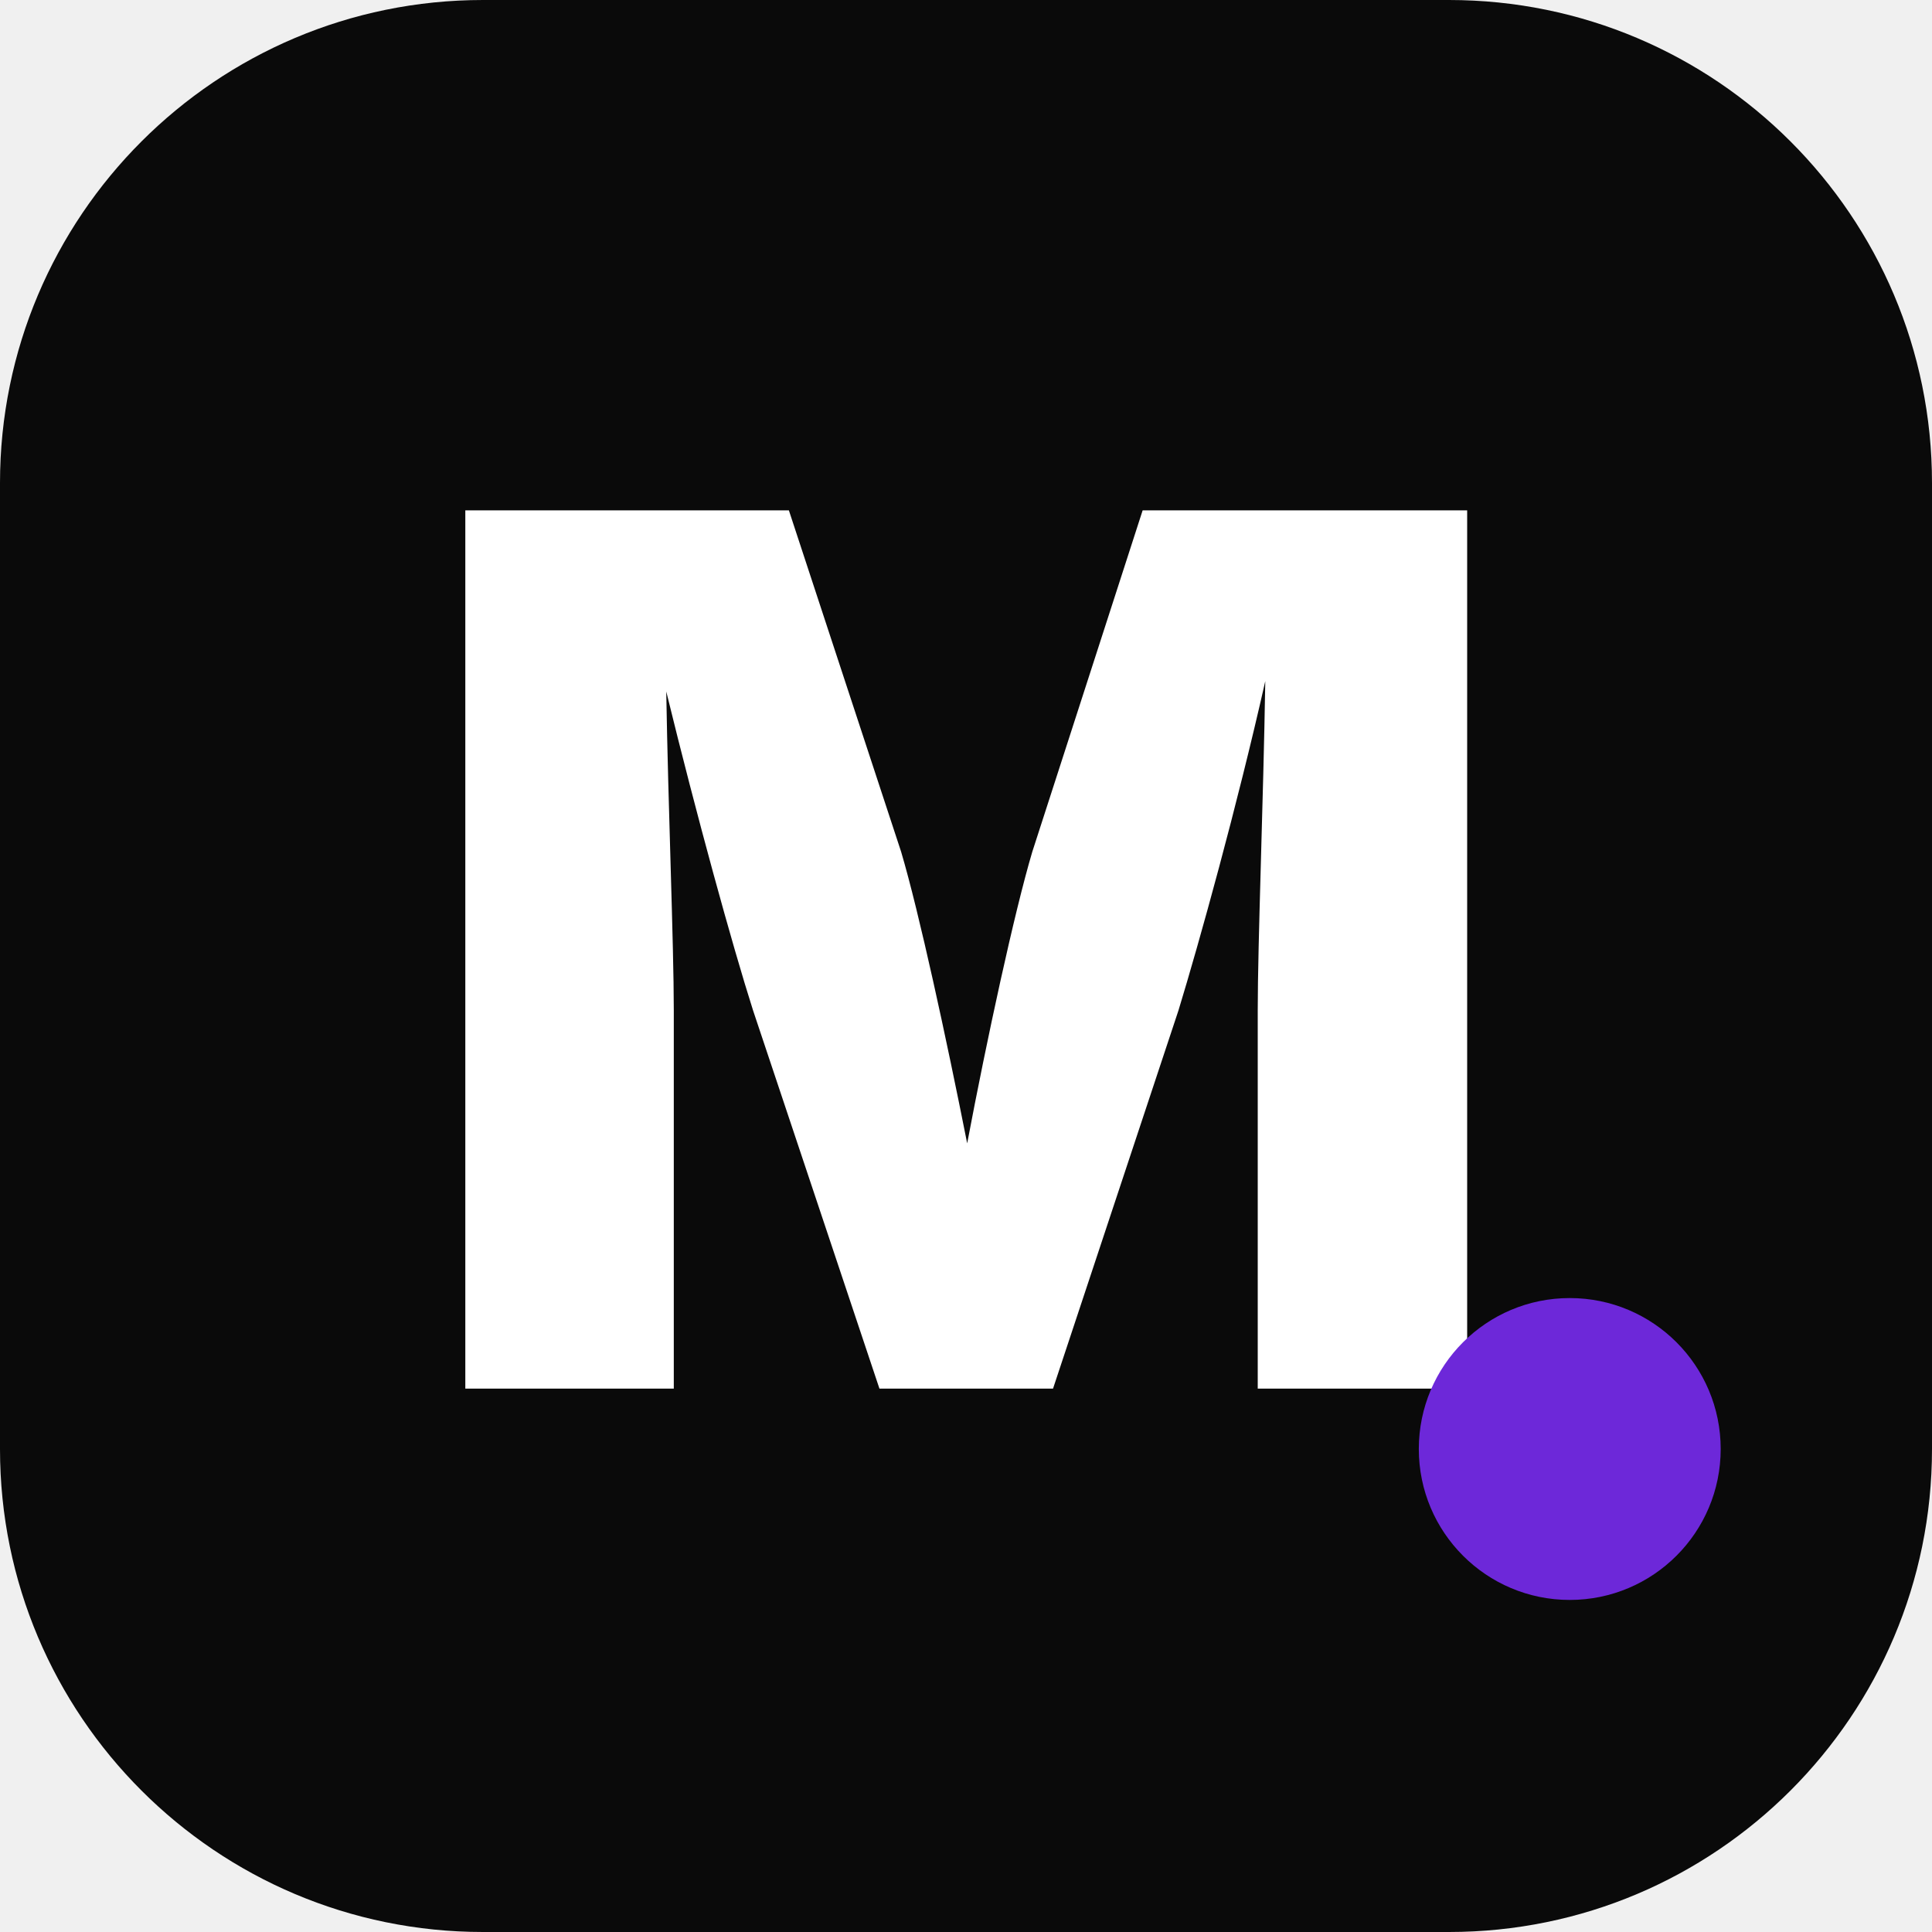
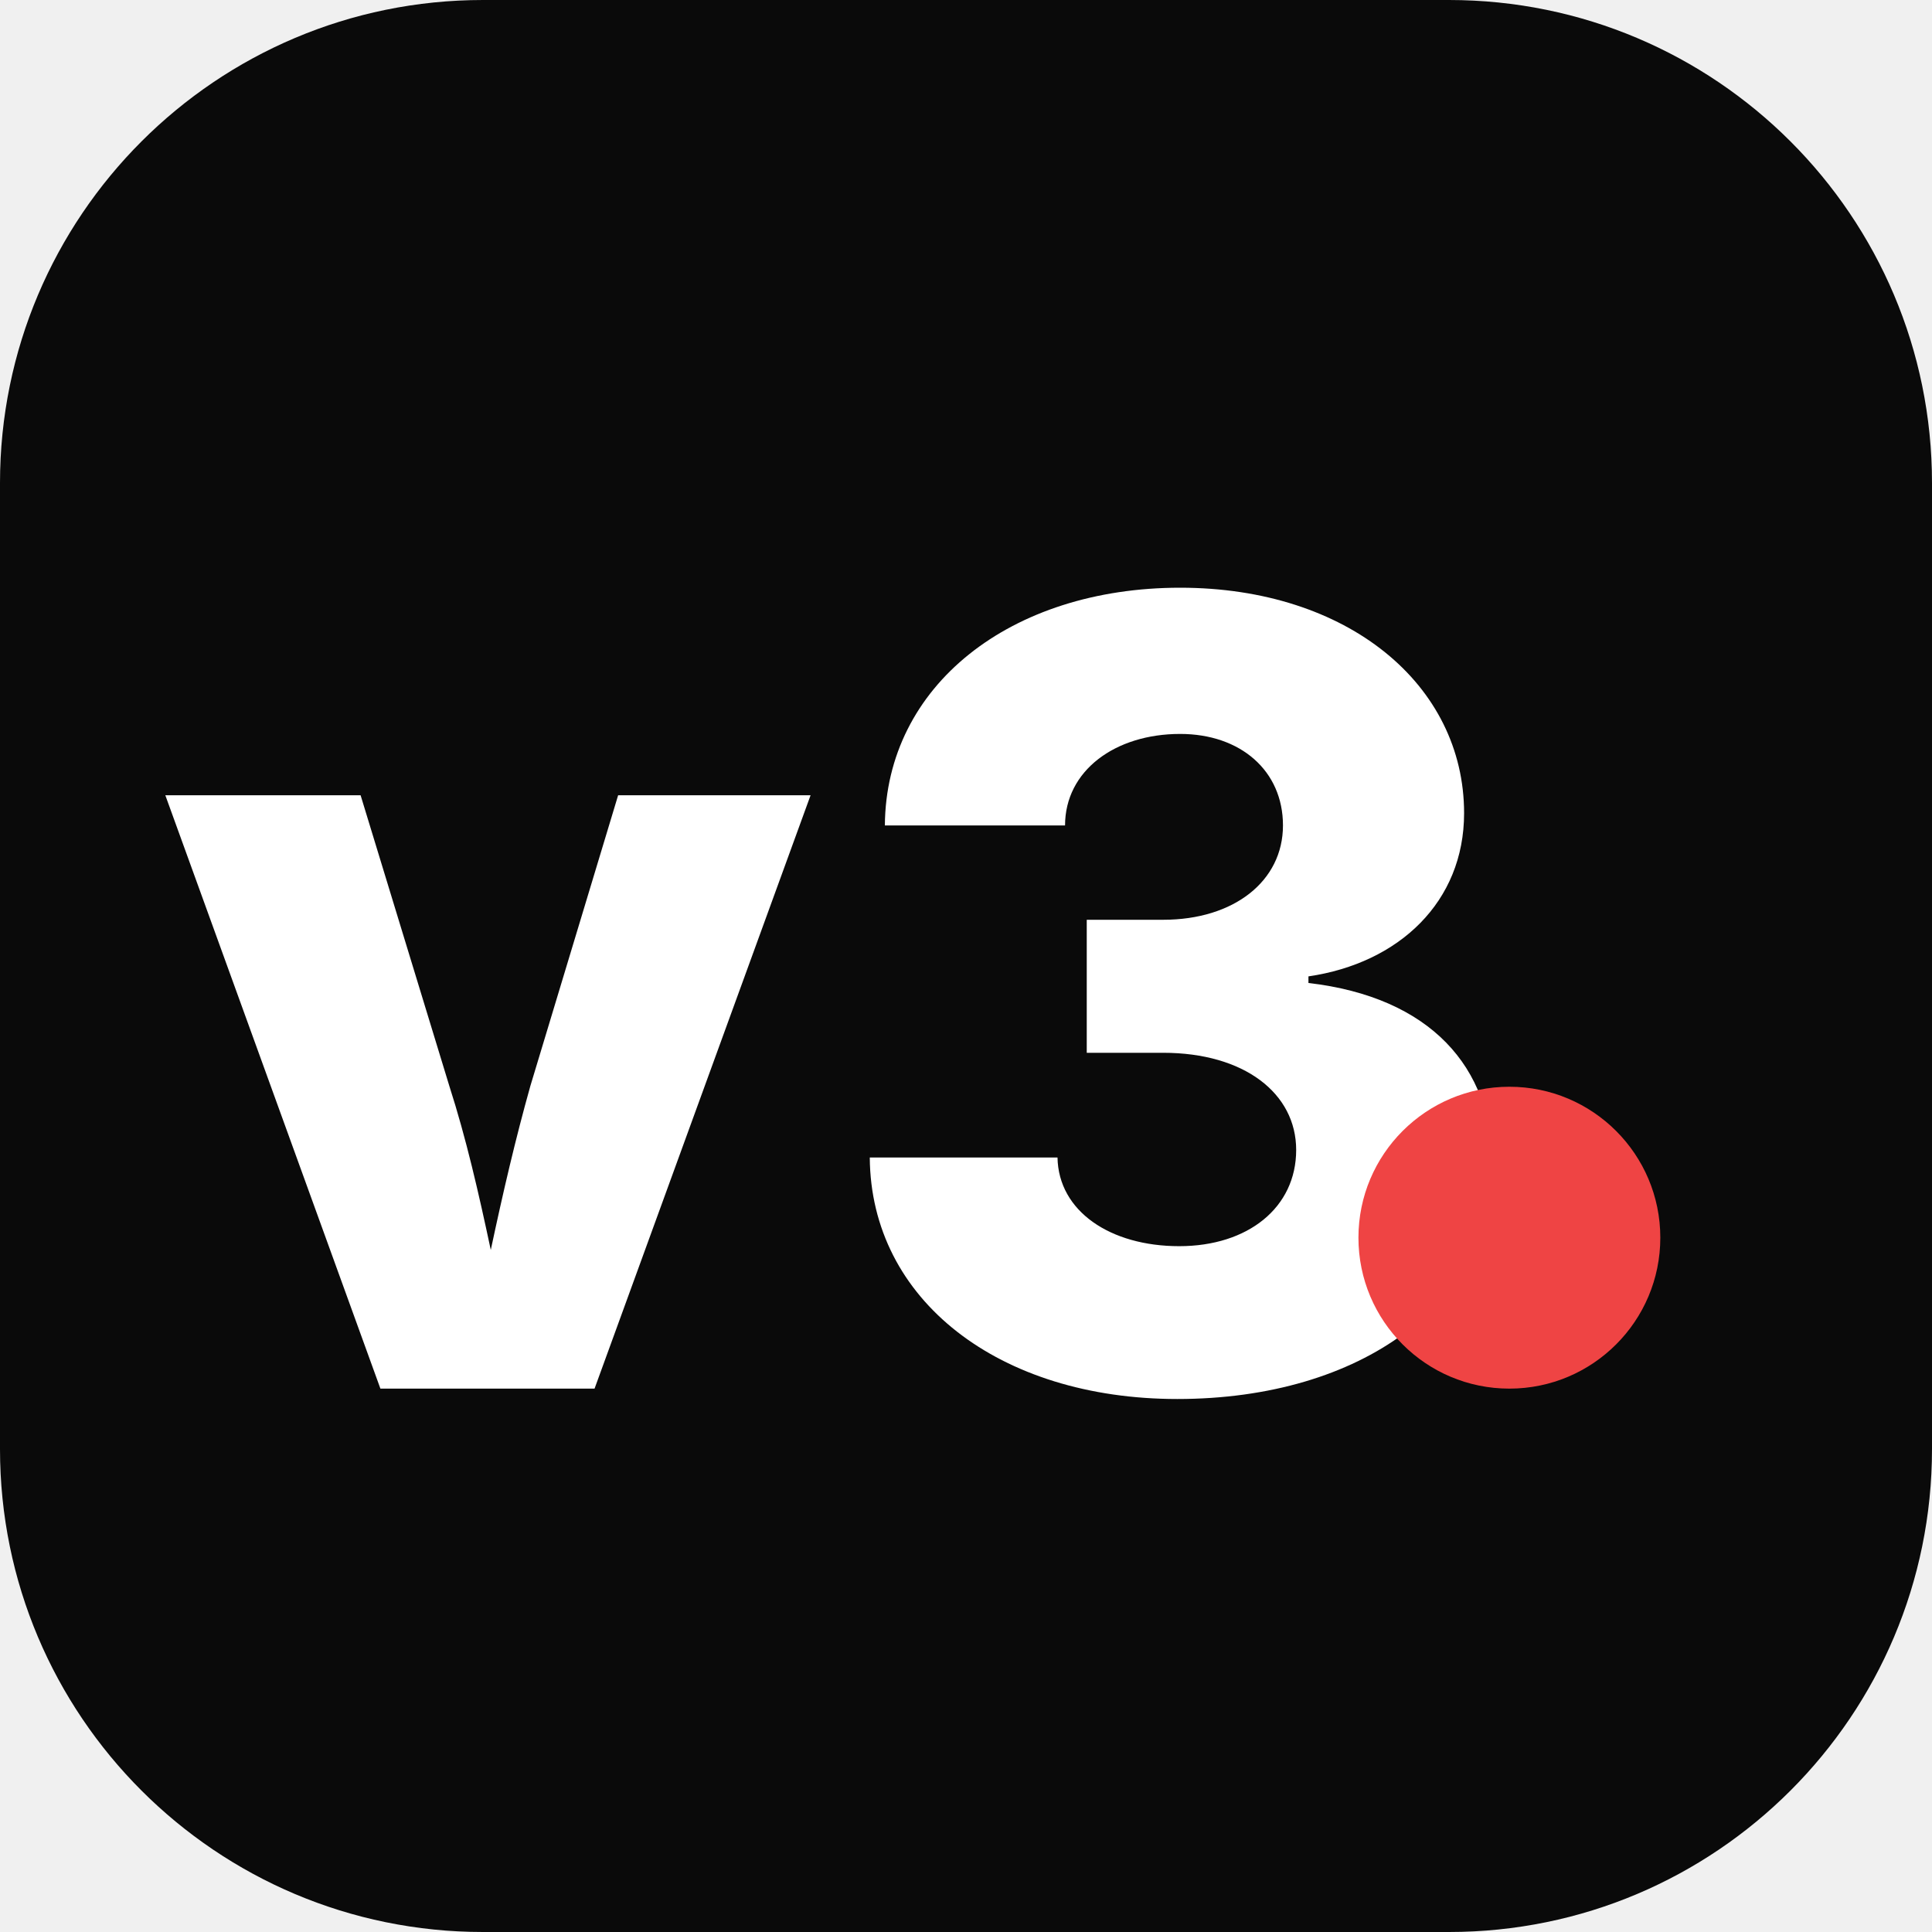
<svg xmlns="http://www.w3.org/2000/svg" width="32" height="32" viewBox="0 0 32 32">
  <rect width="32" height="32" rx="8" fill="#0a0a0a" />
-   <text x="16" y="23" font-family="system-ui, -apple-system, sans-serif" font-size="20" font-weight="800" fill="white" text-anchor="middle">M</text>
-   <circle cx="26" cy="24" r="2.5" fill="#6d28d9" />
+   <text x="14" y="23" font-family="system-ui, -apple-system, sans-serif" font-size="18" font-weight="800" fill="white" text-anchor="middle">v3</text>
+   <circle cx="25" cy="20.5" r="2.5" fill="#ef4444" />
</svg>
